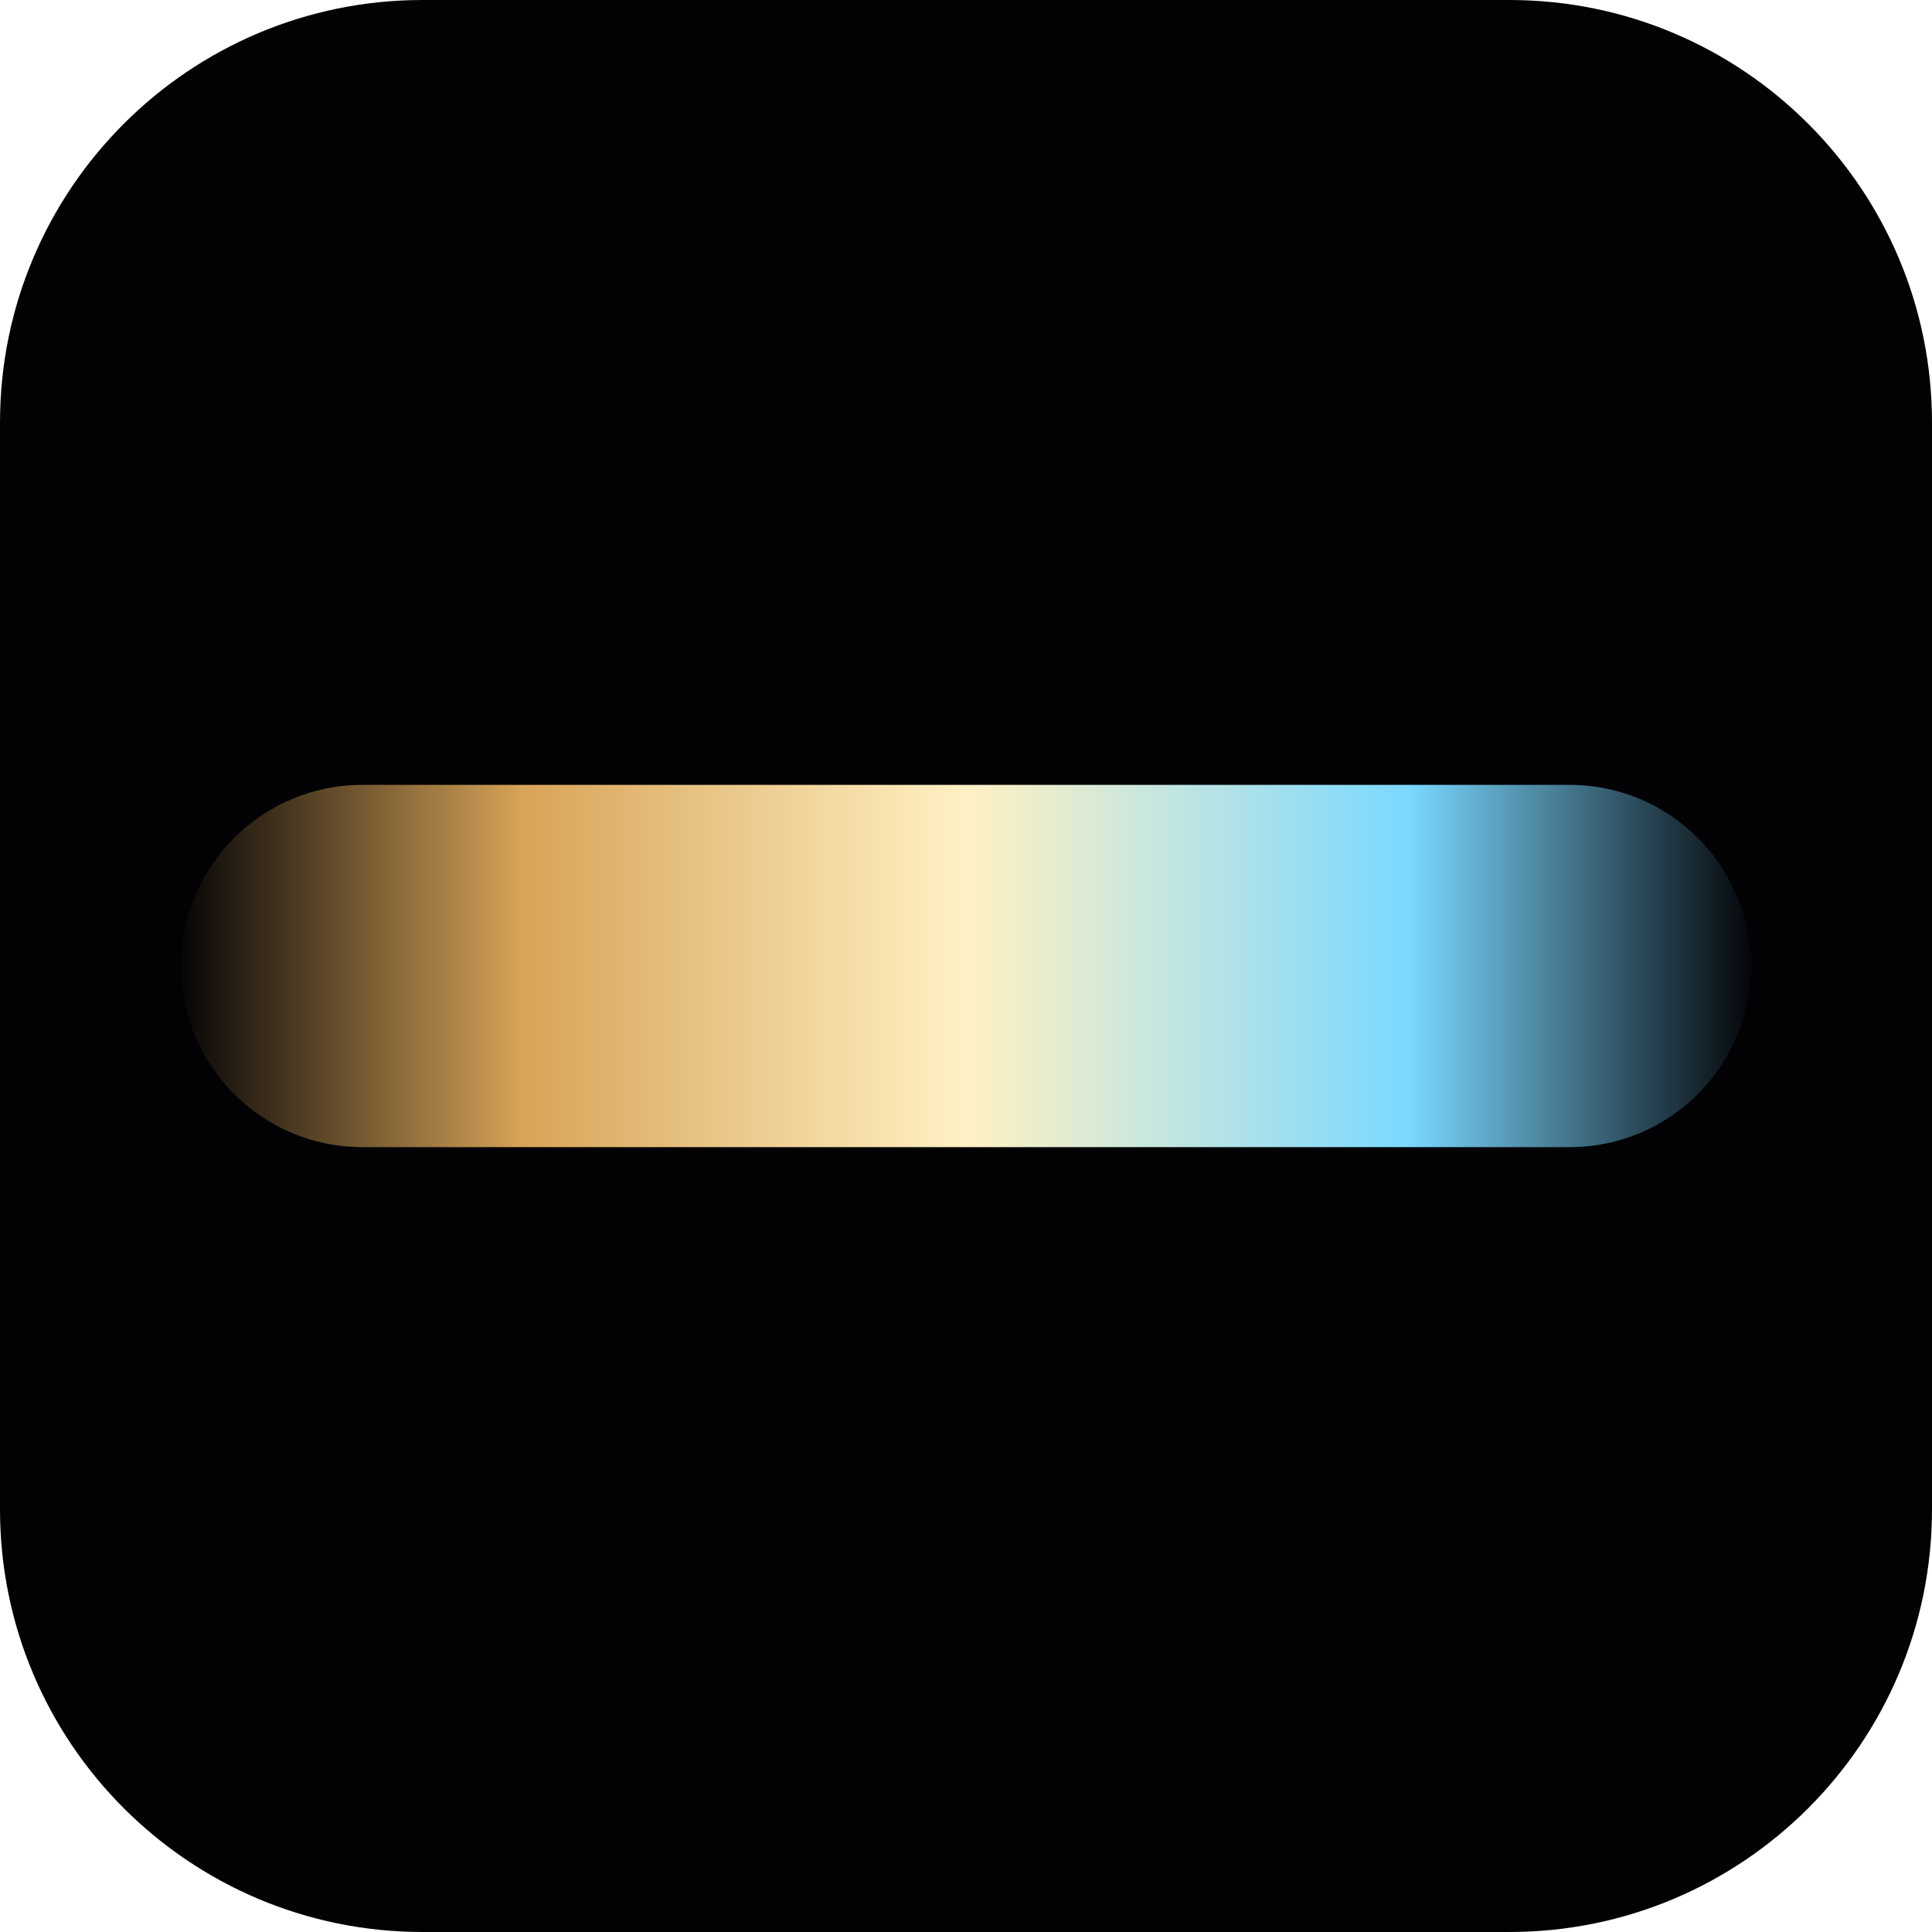
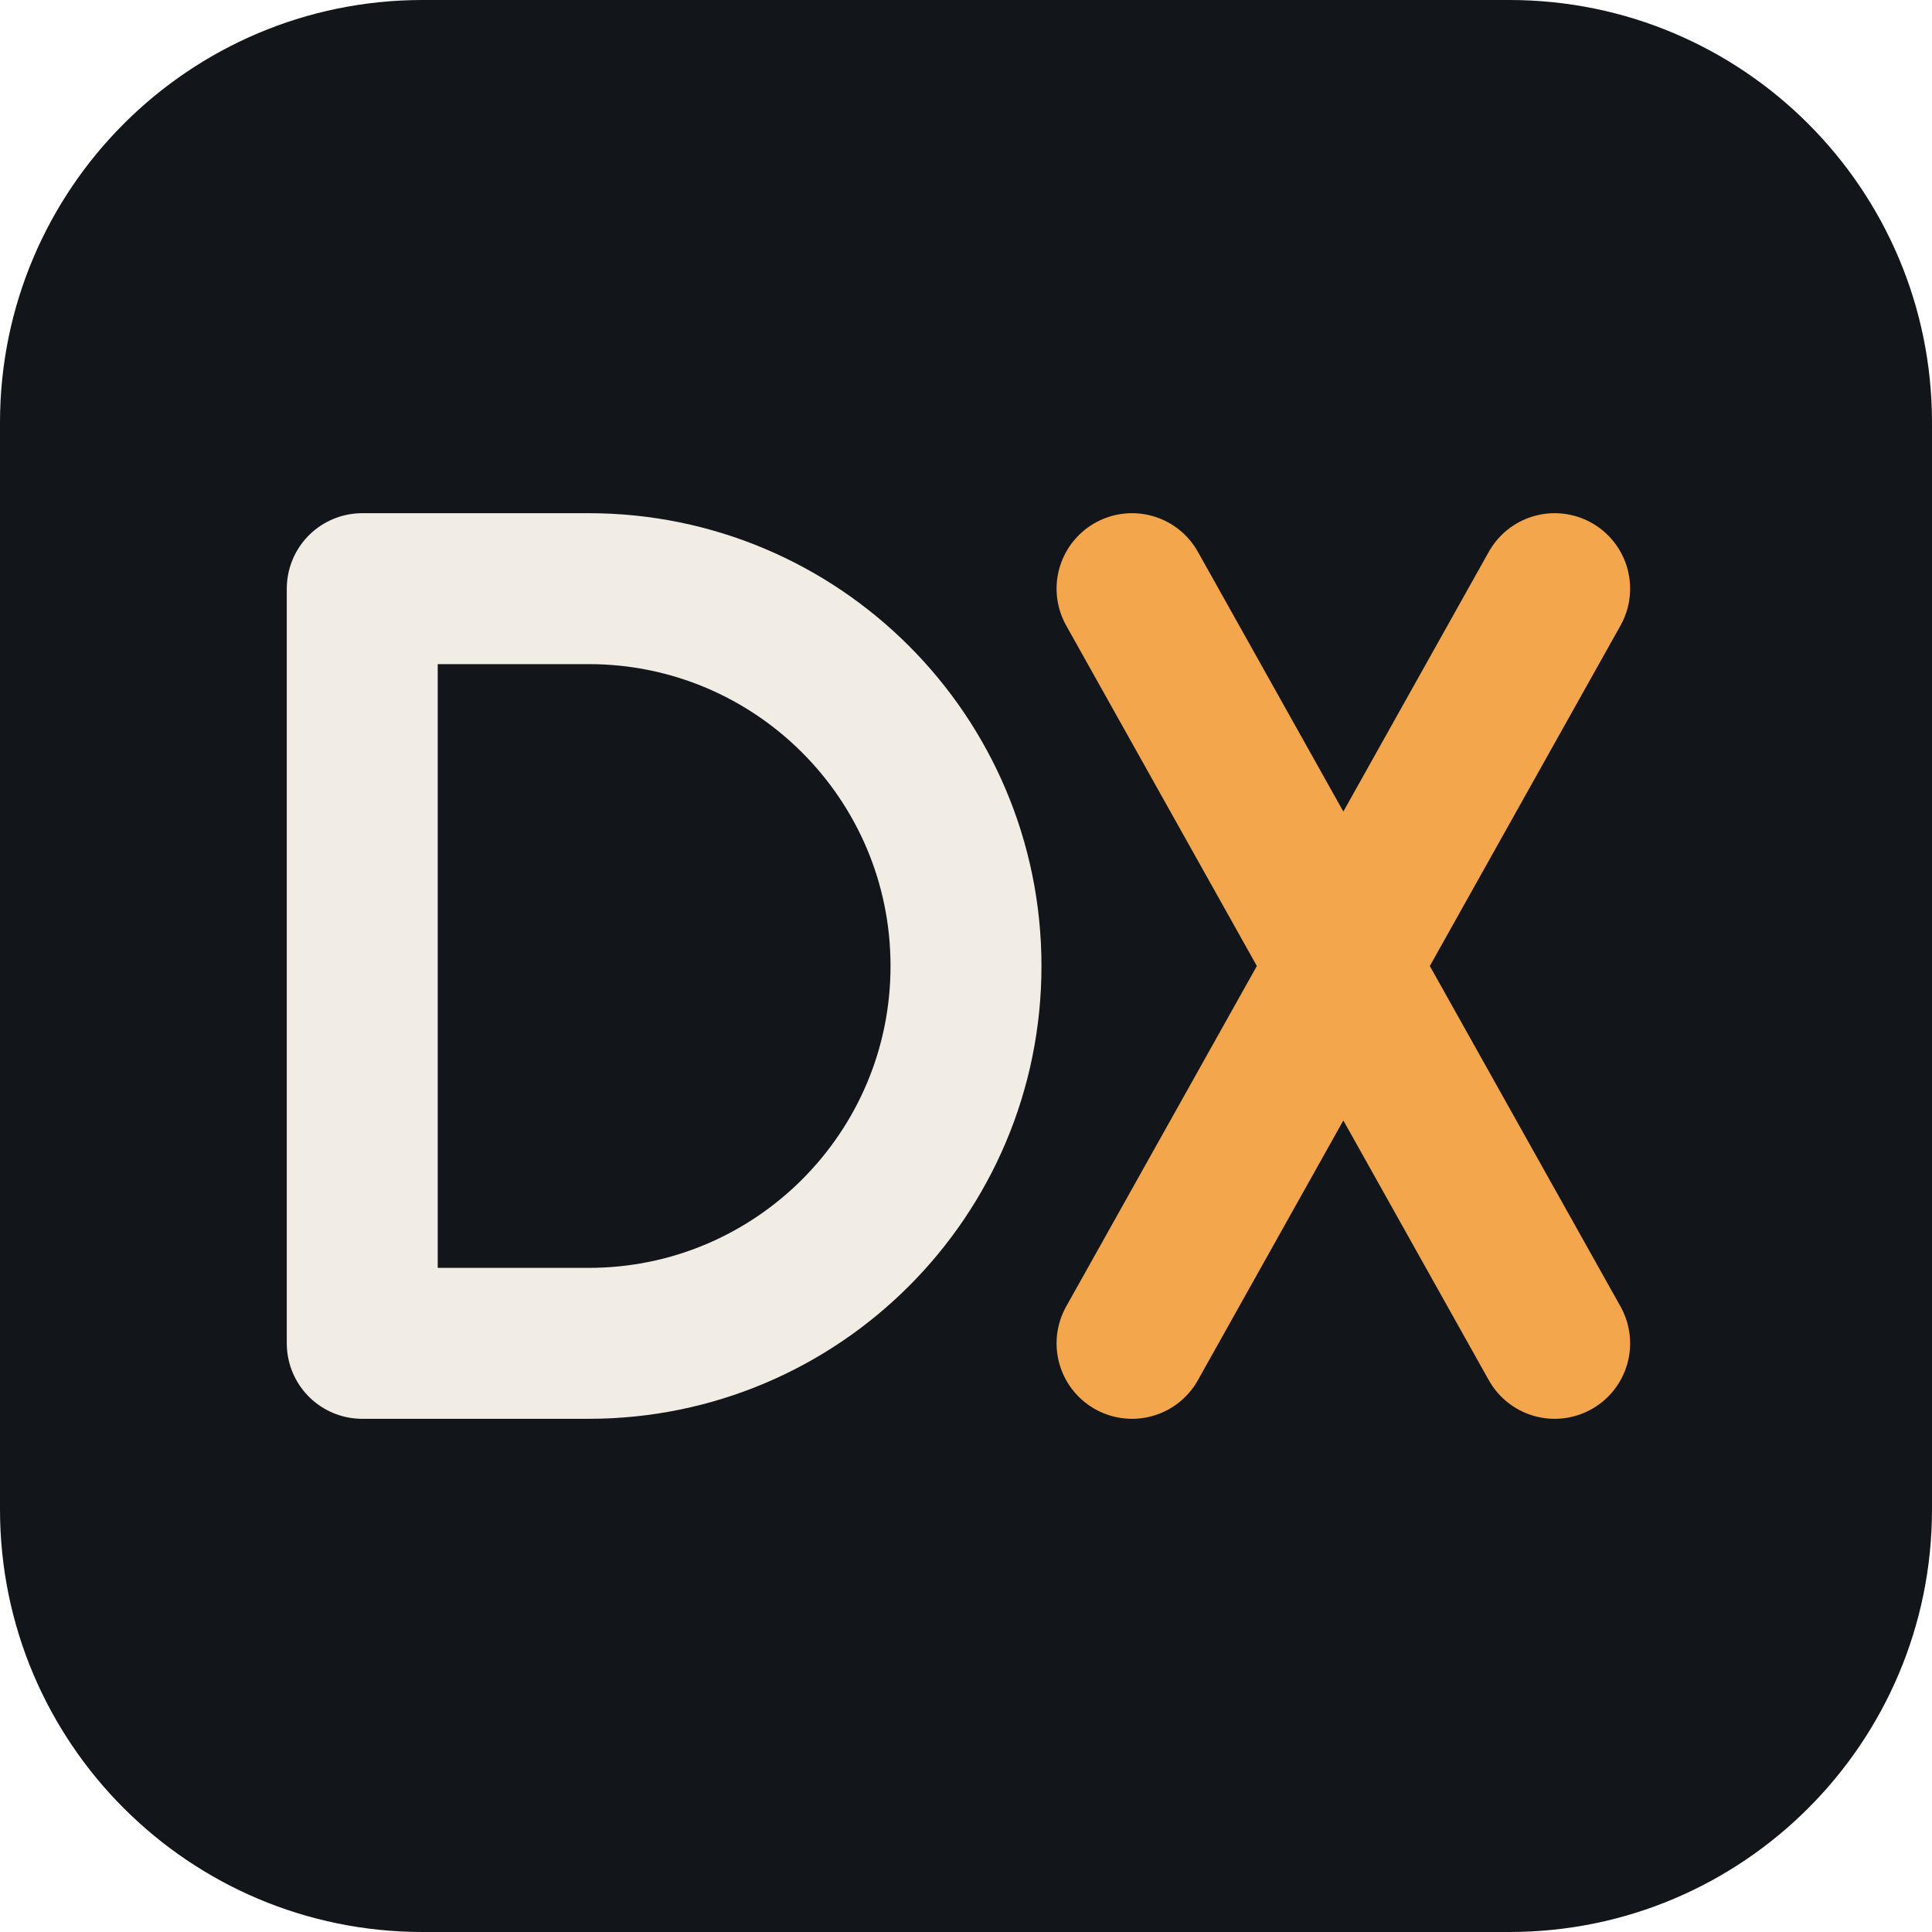
<svg xmlns="http://www.w3.org/2000/svg" viewBox="0 0 64 64">
-   <defs>
-     <linearGradient id="g" x1="0" y1="0" x2="1" y2="0">
-       <stop offset="0" stop-color="#d8a458" stop-opacity="0" />
-       <stop offset="0.22" stop-color="#d8a458" />
-       <stop offset="0.5" stop-color="#fff1c4" />
-       <stop offset="0.78" stop-color="#7bd8ff" />
-       <stop offset="1" stop-color="#7bd8ff" stop-opacity="0" />
-     </linearGradient>
-   </defs>
-   <rect width="64" height="64" rx="14" fill="#020205" />
-   <rect x="6" y="26" width="52" height="12" rx="6" fill="url(#g)" />
+   <rect width="64" height="64" rx="14" fill="#121519" />
+   <path d="M12 19.5h7.5a12.5 12.5 0 0 1 0 25H12z" fill="none" stroke="#f2ede4" stroke-width="5" stroke-linejoin="round" />
+   <path d="M37.5 19.5l14 25M51.5 19.5l-14 25" fill="none" stroke="#f3a64b" stroke-width="5" stroke-linecap="round" />
</svg>
